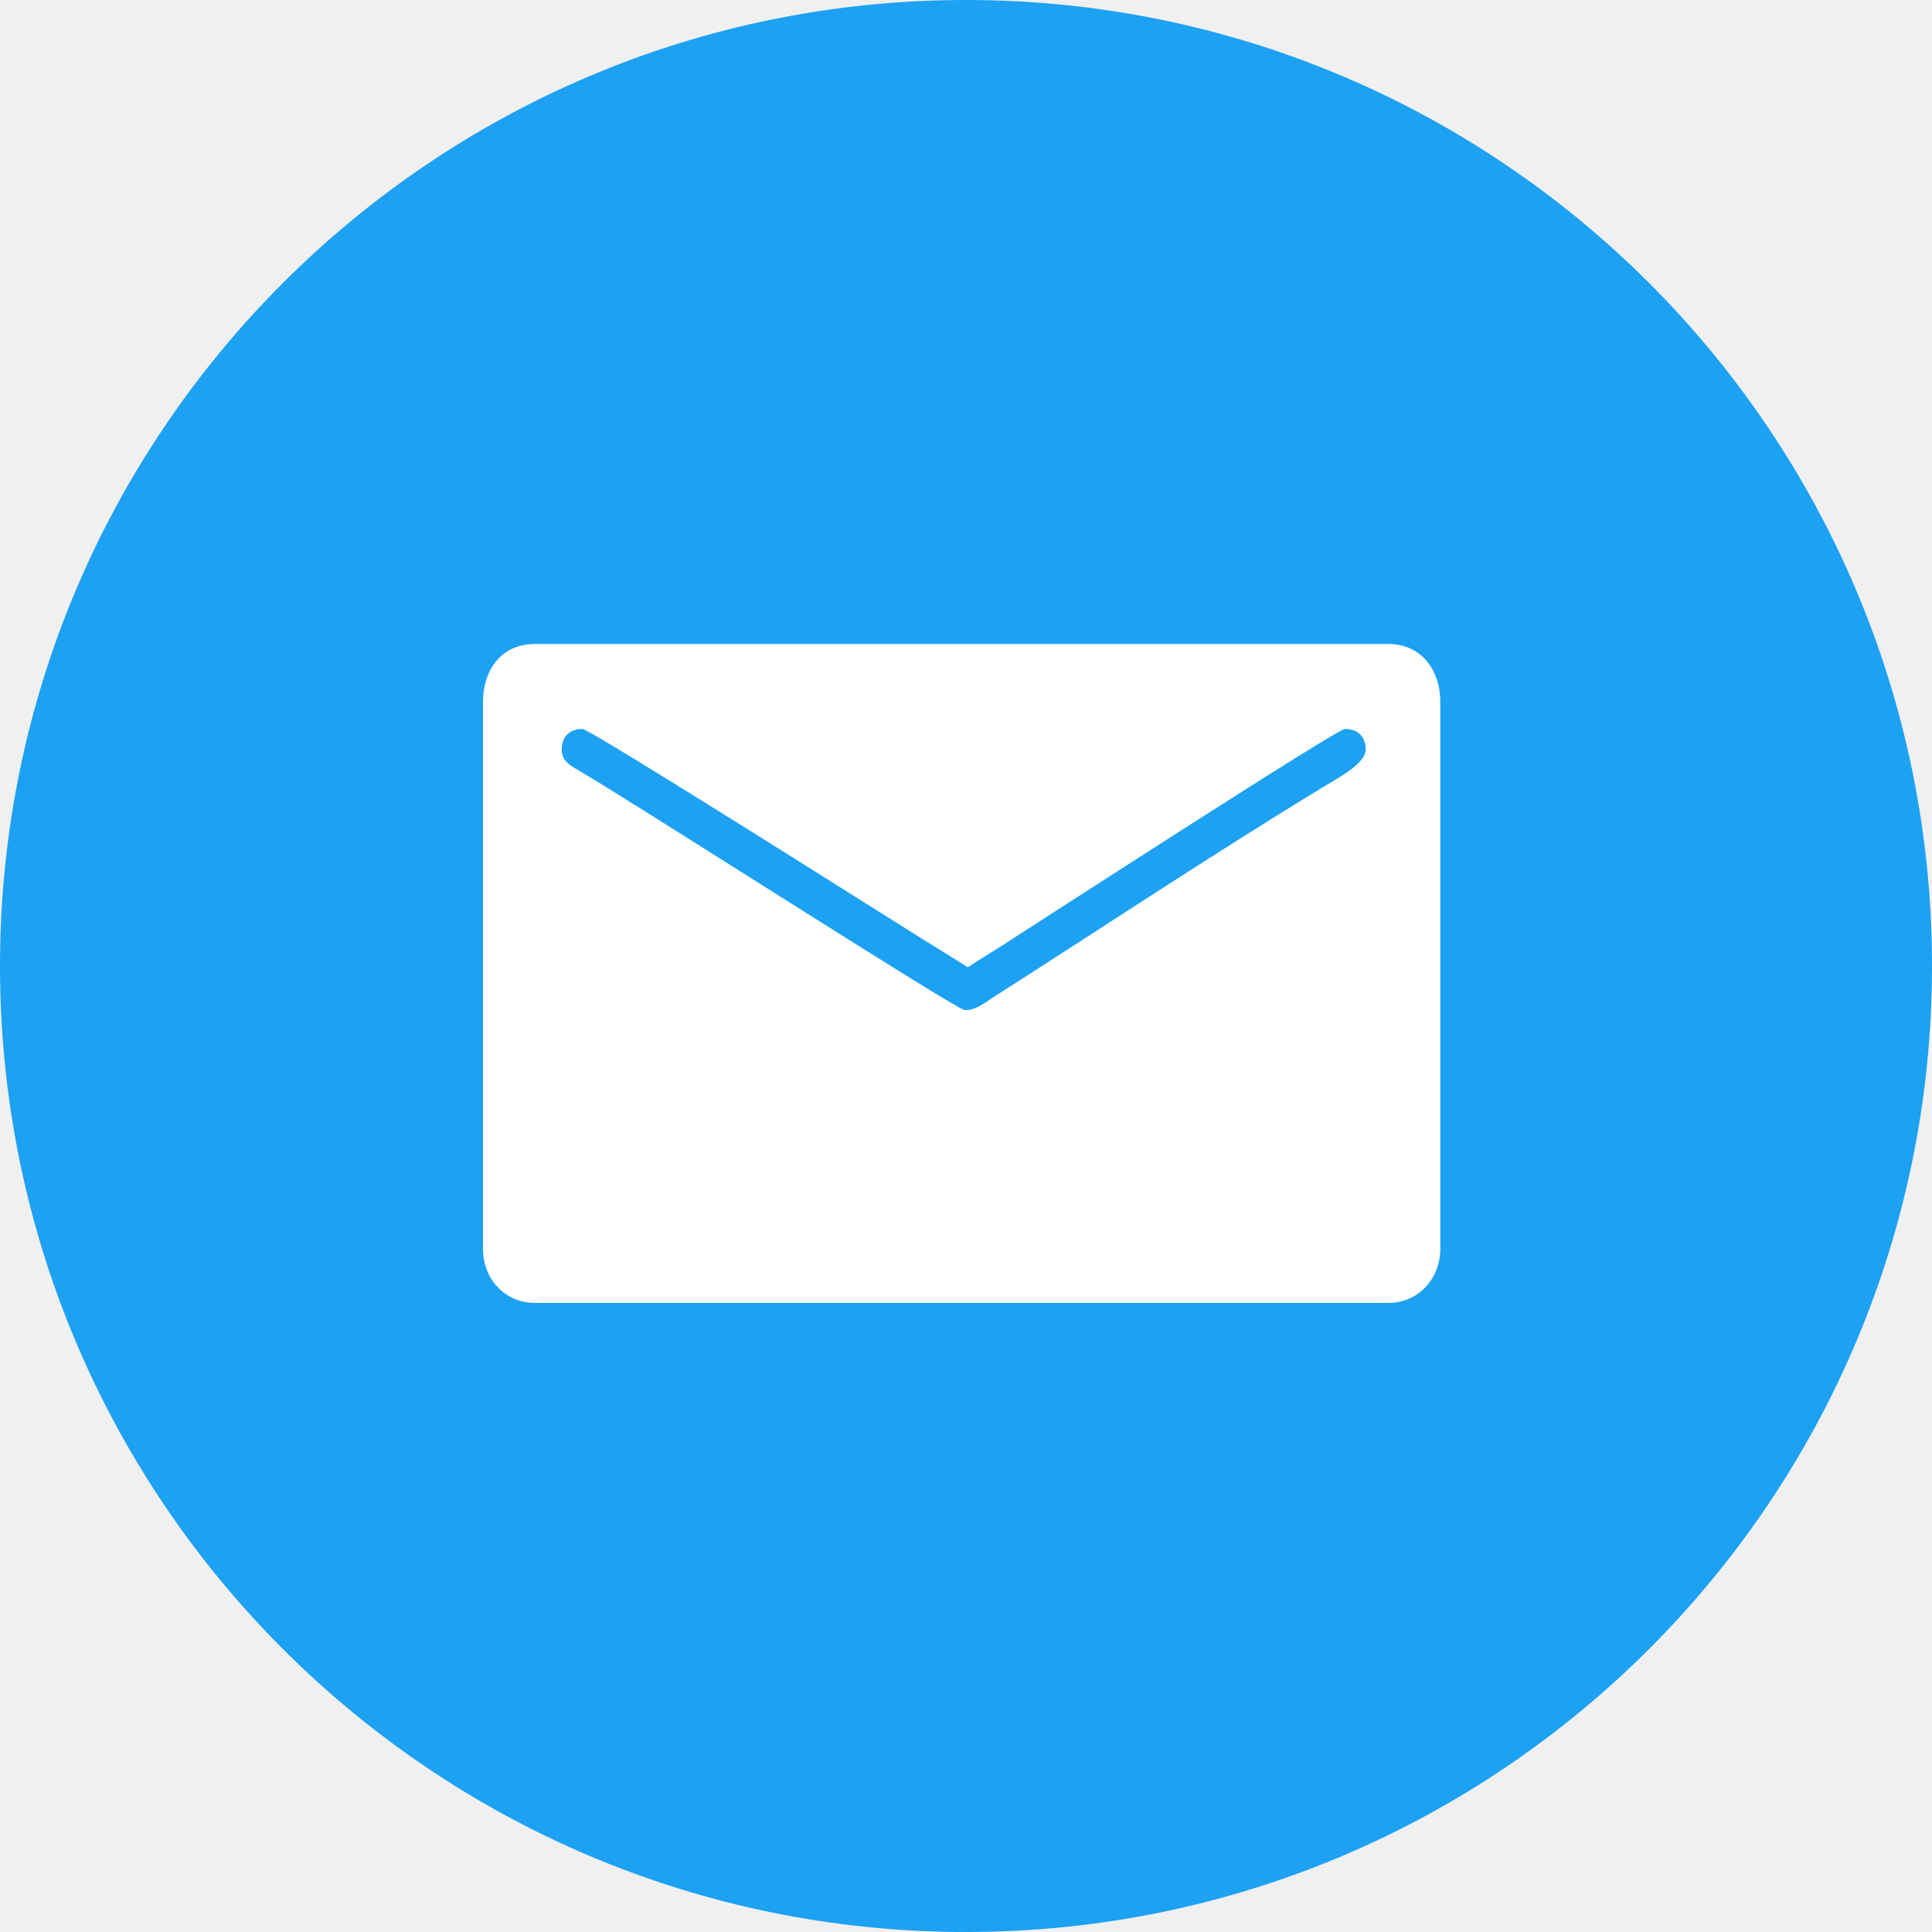
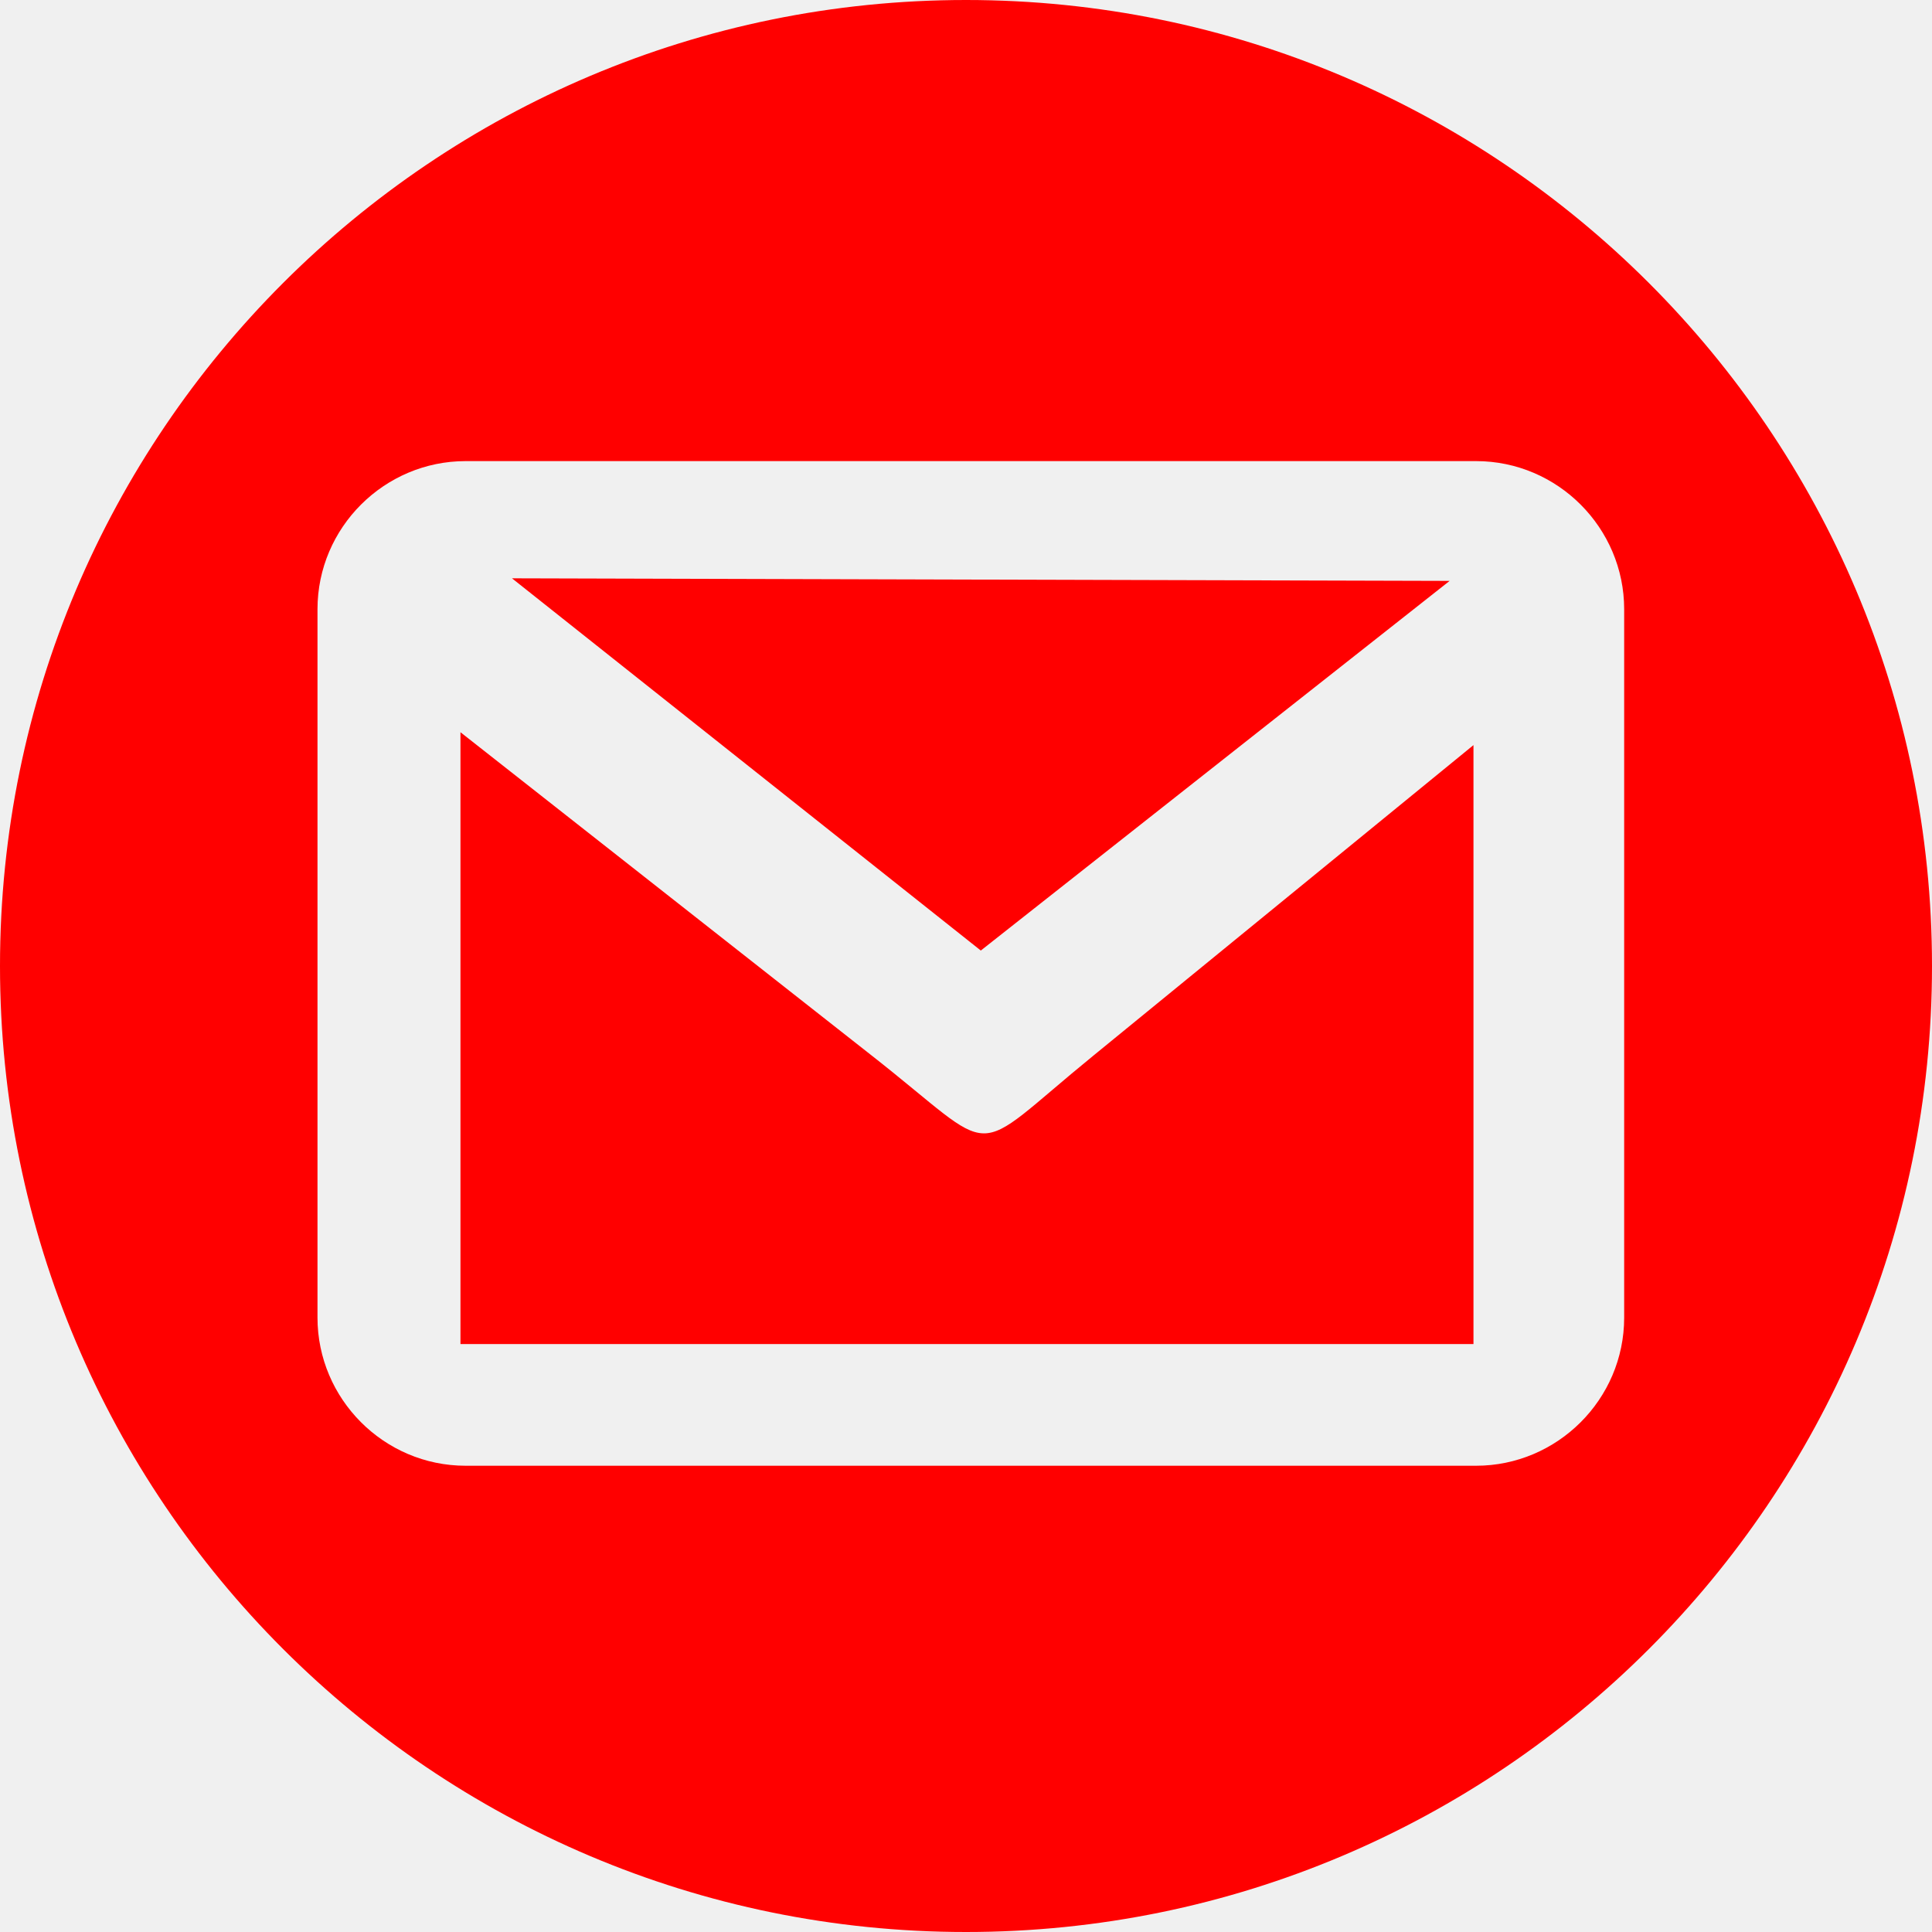
- <svg xmlns="http://www.w3.org/2000/svg" height="72" viewBox="0 0 72 72" width="72">
-   <g fill="none" fill-rule="evenodd">
-     <path d="M36,72 L36,72 C55.882,72 72,55.882 72,36 L72,36 C72,16.118 55.882,-3.65231026e-15 36,0 L36,0 C16.118,3.65231026e-15 -2.4348735e-15,16.118 0,36 L0,36 C2.4348735e-15,55.882 16.118,72 36,72 Z" fill="#1da1f2" />
-     <path d="M18,26.162 L18,46.548 C18,47.657 18.812,48.555 19.93,48.555 L51.745,48.555 C52.862,48.555 53.675,47.646 53.675,46.548 L53.675,26.162 C53.675,24.945 52.948,24 51.745,24 L19.93,24 C18.681,24 18,24.969 18,26.162 M20.933,27.938 C20.933,27.447 21.231,27.166 21.706,27.166 C21.999,27.166 33.56,34.491 34.26,34.921 L36.07,36.046 C36.643,35.662 37.219,35.333 37.814,34.935 C39.027,34.159 49.825,27.166 50.122,27.166 C50.599,27.166 50.895,27.447 50.895,27.938 C50.895,28.458 49.893,28.975 49.24,29.373 C45.139,31.872 41.04,34.597 36.98,37.189 C36.743,37.349 36.285,37.692 35.941,37.639 C35.558,37.58 23.794,30.022 21.653,28.764 C21.332,28.574 20.933,28.401 20.933,27.938" fill="#FFF" />
-   </g>
+ <svg xmlns="http://www.w3.org/2000/svg" clip-rule="evenodd" fill-rule="evenodd" height="30mm" image-rendering="optimizeQuality" shape-rendering="geometricPrecision" text-rendering="geometricPrecision" viewBox="0 0 3000 3000" width="30mm">
+   <path d="M1500 0c828 0 1500 672 1500 1500s-672 1500-1500 1500S0 2328 0 1500 672 0 1500 0zm751 902l-1456-4 728 578zm-900 735l-636-500v950h1573v-930l-590 482c-200 163-140 160-347-2zM723 716h1569c127 0 230 104 230 230v1100c0 127-104 230-230 230H723c-127 0-230-104-230-230V946c0-127 104-230 230-230z" fill="red" />
</svg>
